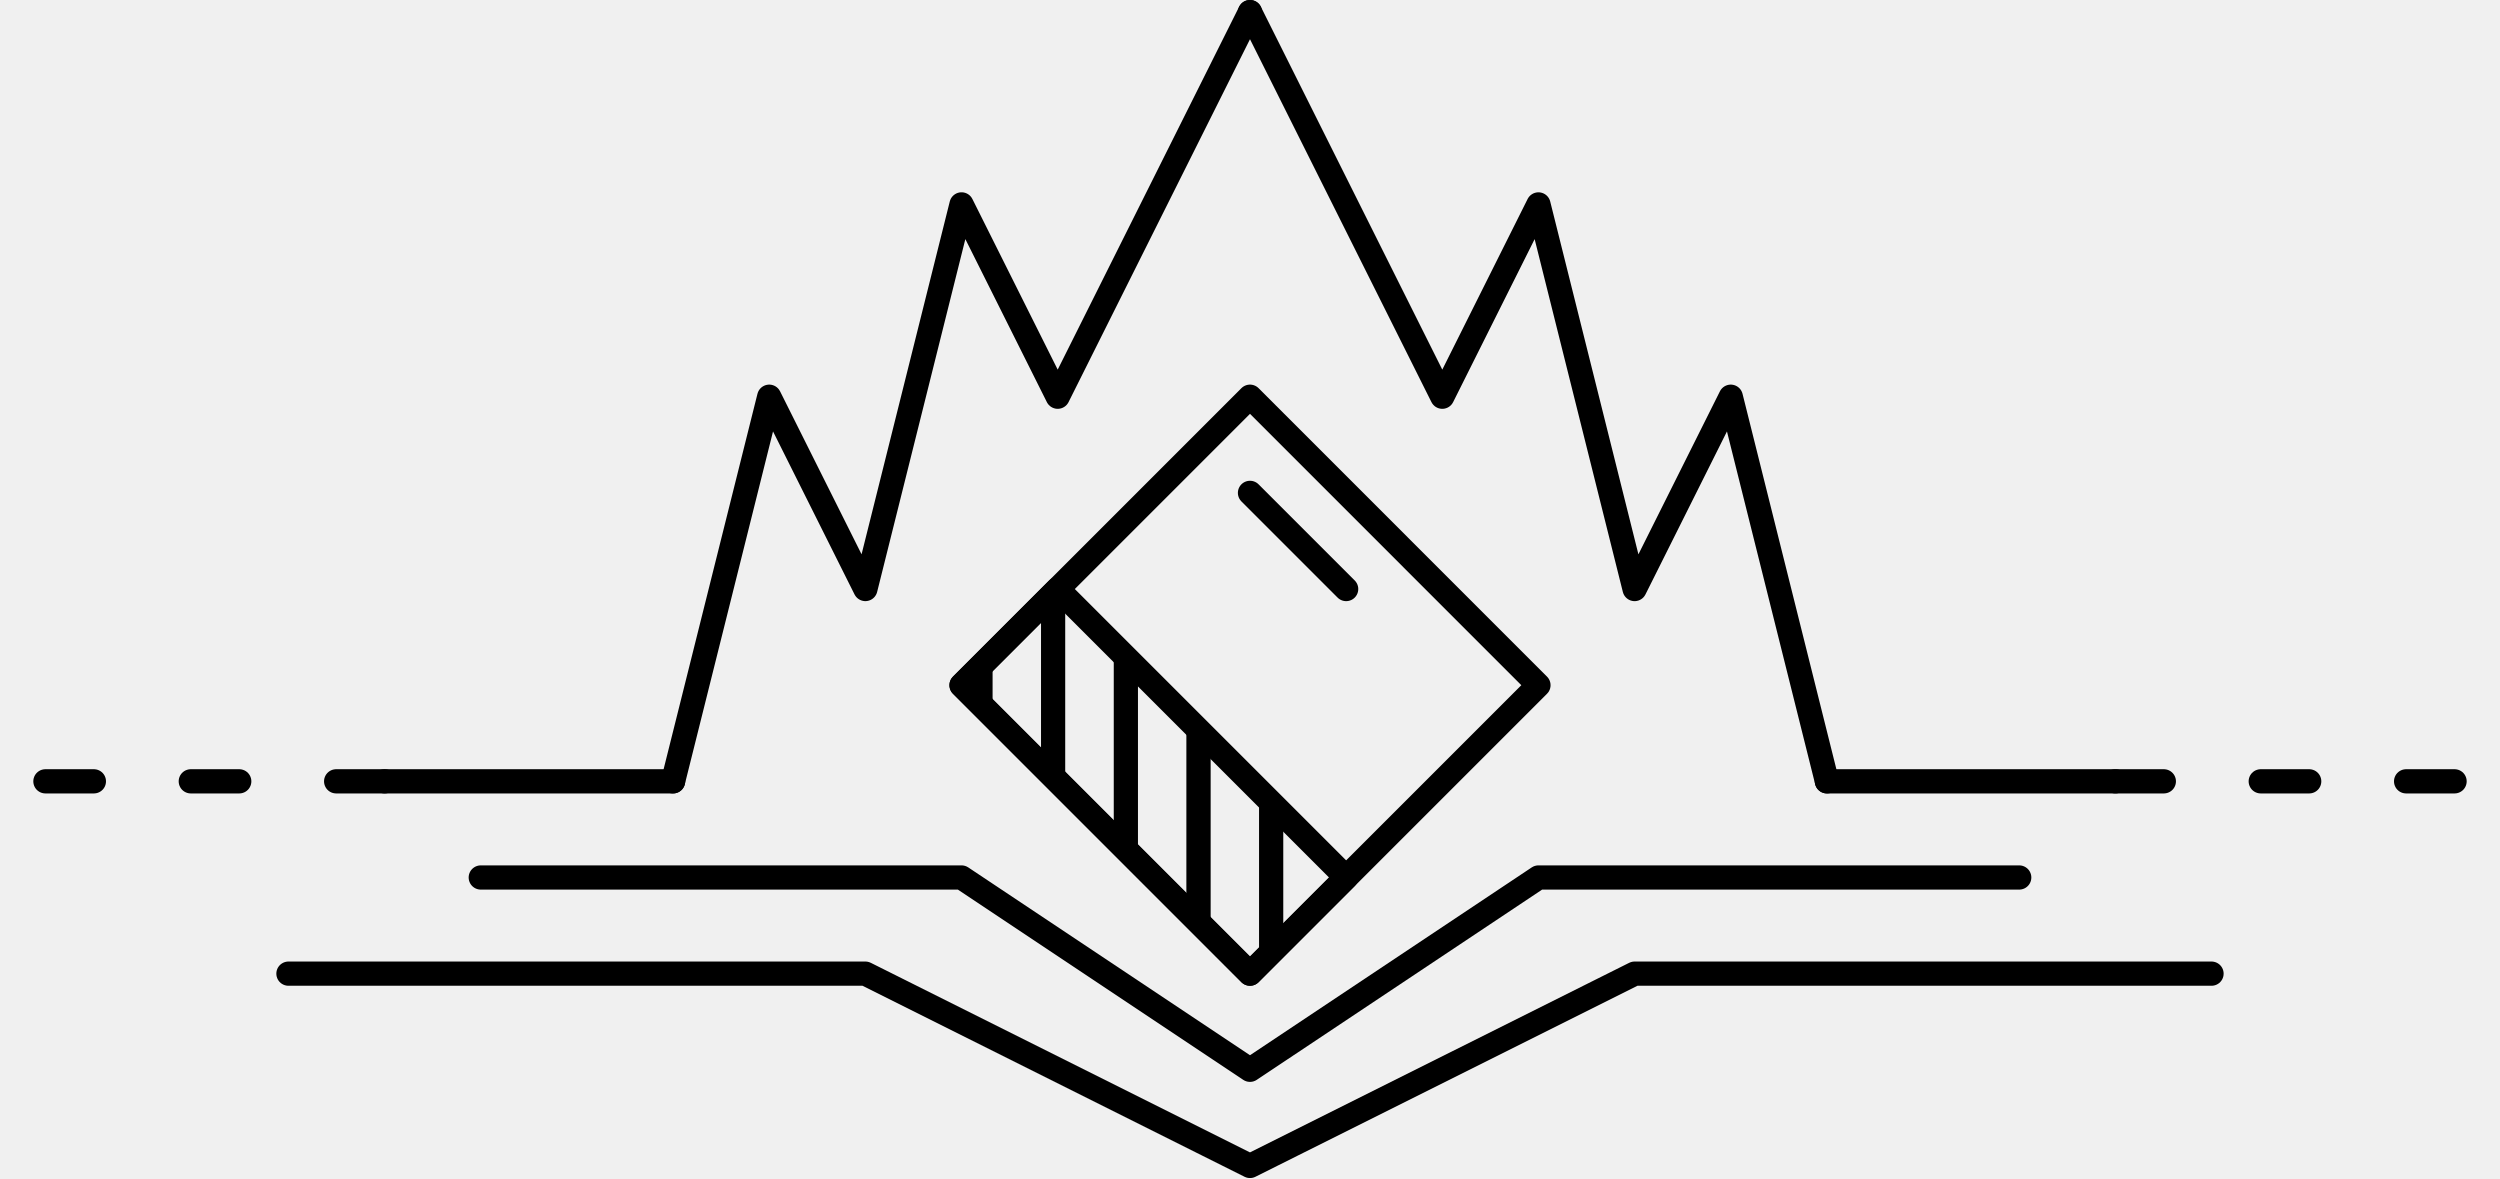
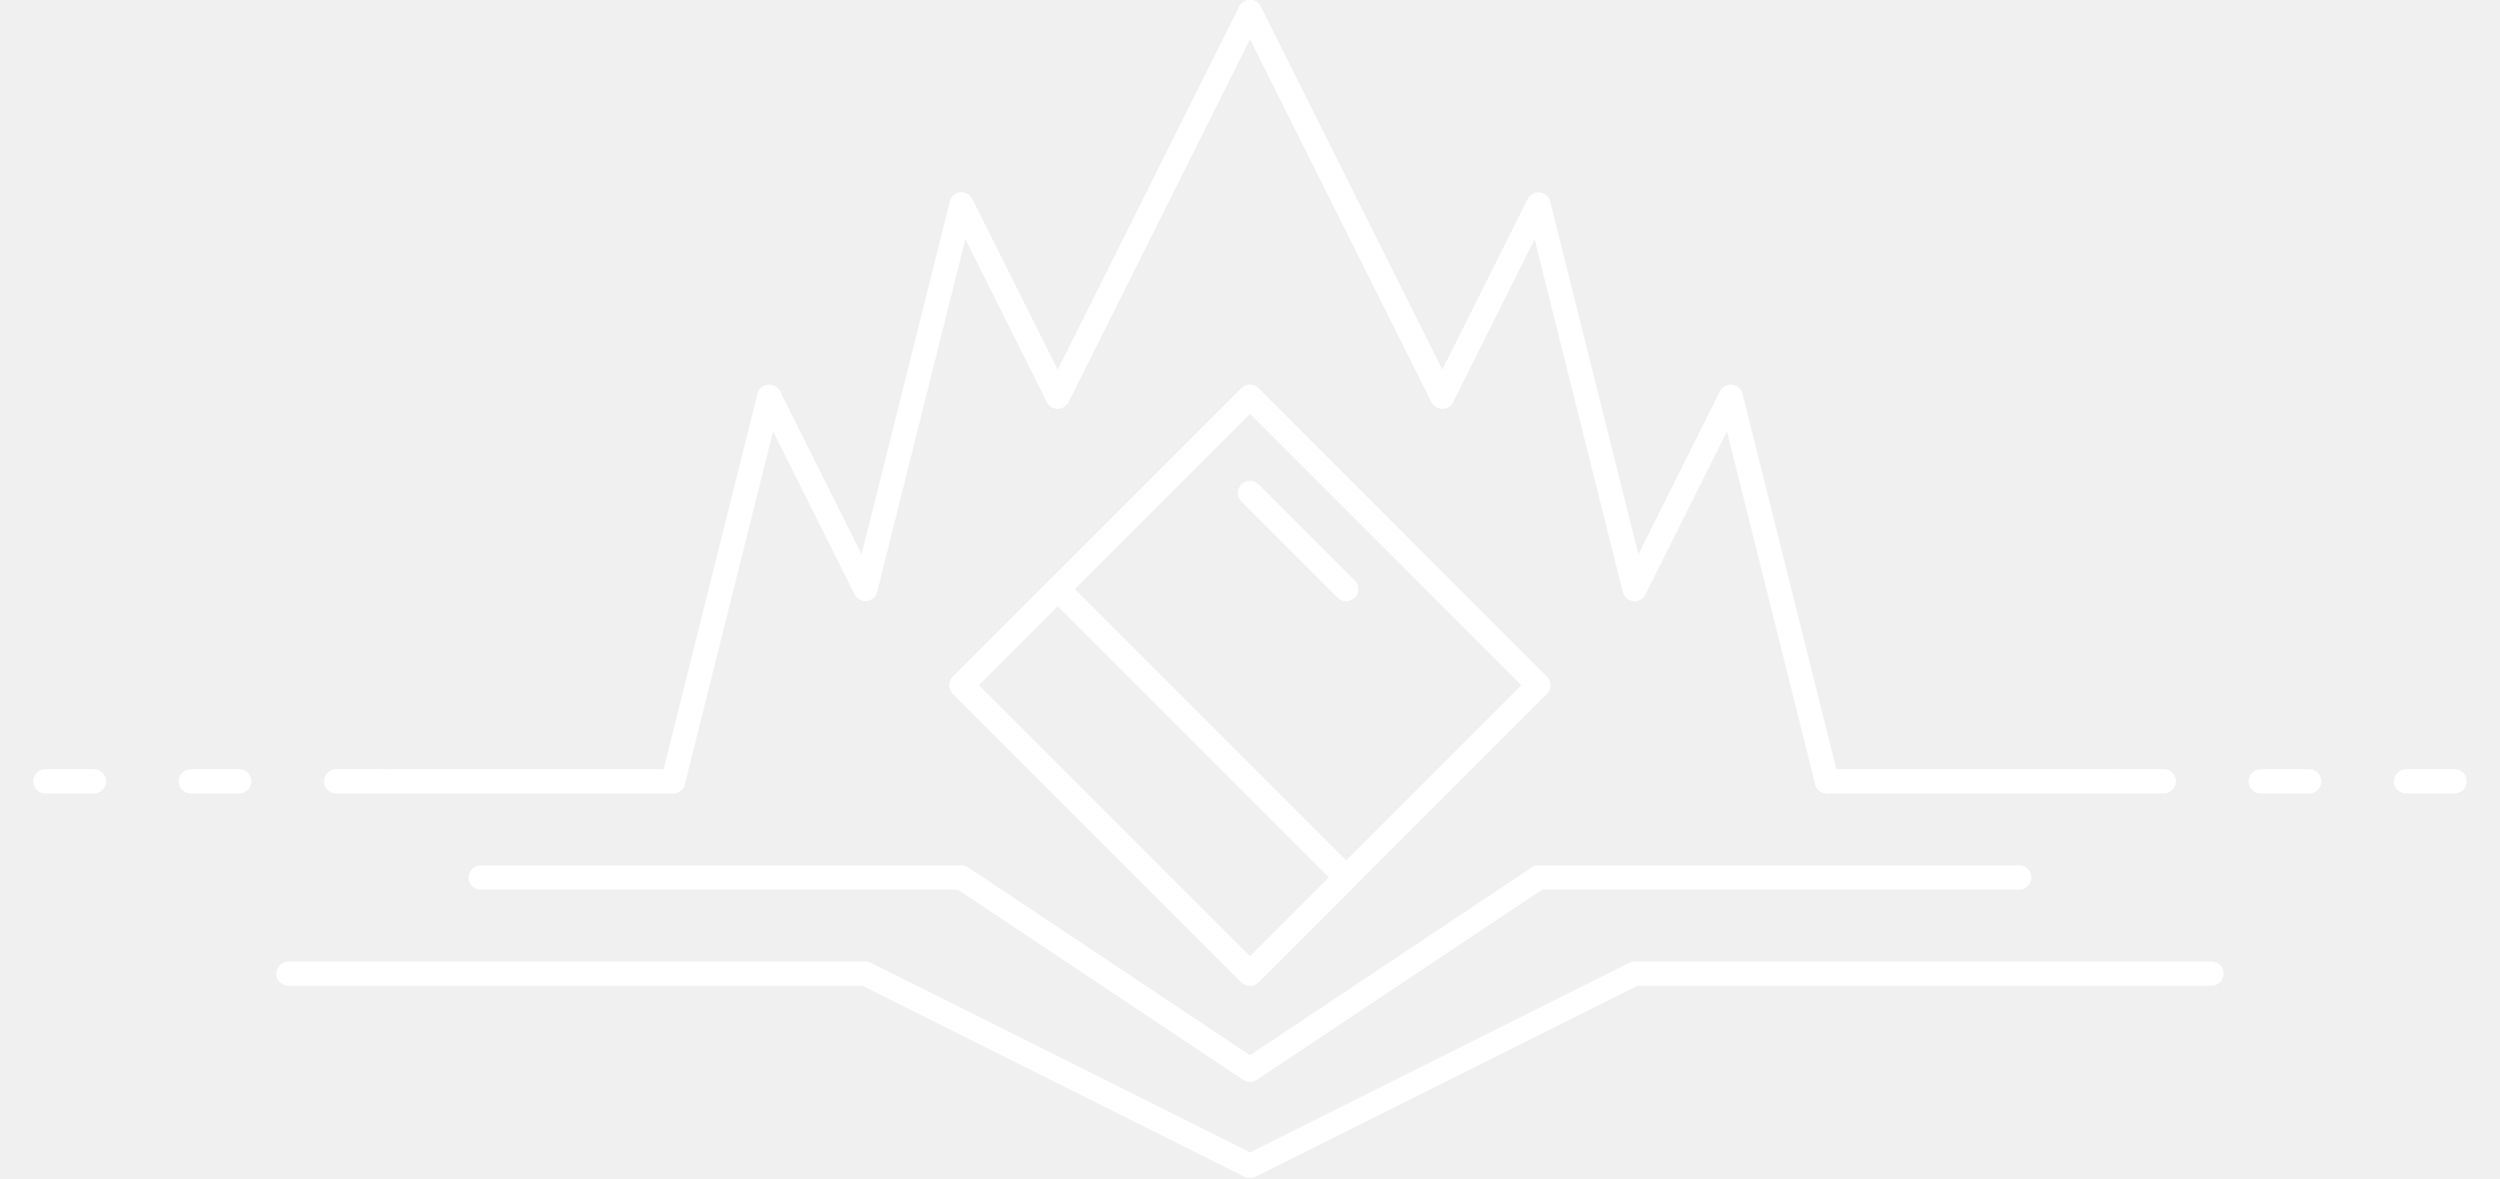
- <svg xmlns="http://www.w3.org/2000/svg" xmlns:xlink="http://www.w3.org/1999/xlink" width="103.188mm" height="48.625mm" viewBox="0 0 103.188 48.625" version="1.1" id="svg1">
+ <svg xmlns="http://www.w3.org/2000/svg" width="103.188mm" height="48.625mm" viewBox="0 0 103.188 48.625" version="1.1" id="svg1">
  <defs id="defs1">
-     <pattern xlink:href="#Strips1_2" preserveAspectRatio="xMidYMid" id="pattern45" patternTransform="scale(1)" x="0" y="0" />
-     <pattern patternUnits="userSpaceOnUse" width="3" height="1" patternTransform="translate(0,0) scale(2,2)" preserveAspectRatio="xMidYMid" id="Strips1_2" style="fill:#000000">
-       <rect style="stroke:none" x="0" y="-0.5" width="1" height="2" id="rect146" />
-     </pattern>
    <clipPath clipPathUnits="userSpaceOnUse" id="clipPath15">
      <rect style="fill:none;stroke:#000000;stroke-linecap:butt;stroke-linejoin:bevel;paint-order:stroke markers fill;stop-color:#000000" id="rect15-7" width="45.034" height="38.956" x="262.483" y="121.001" />
    </clipPath>
    <clipPath clipPathUnits="userSpaceOnUse" id="clipPath52">
      <path id="path52" style="stroke-width:0.1;stroke-linecap:square;paint-order:markers fill stroke;stop-color:#000000" d="m -880.828,-187.298 h 1640.84 v 73.282 h -1640.84 z" />
    </clipPath>
    <rect x="92.341" y="71.908" width="104.621" height="37.133" id="rect14" />
    <rect x="67.881" y="54.521" width="213.367" height="79.276" id="rect13" />
    <rect x="92.341" y="71.908" width="104.621" height="37.133" id="rect14-3" />
  </defs>
  <g id="layer1" transform="translate(3.96875,-7.4375)">
-     <g id="g50">
-       <path style="fill:none;fill-opacity:1;fill-rule:evenodd;stroke:#000000;stroke-width:1;stroke-linecap:round;stroke-linejoin:round;stroke-miterlimit:33.6;stroke-dasharray:none;stroke-dashoffset:0;stroke-opacity:1;paint-order:normal" d="M 15.875,43.656 H 35.719 l 11.906,7.937 11.906,-7.937 h 19.844" id="path14" />
-       <path style="fill:none;fill-opacity:1;fill-rule:evenodd;stroke:#000000;stroke-width:1;stroke-linecap:round;stroke-linejoin:round;stroke-miterlimit:33.6;stroke-dasharray:none;stroke-dashoffset:0;stroke-opacity:1;paint-order:normal" d="M 7.937,47.625 H 31.75 L 47.625,55.562 63.5,47.625 h 23.812" id="path15" />
-       <path style="fill:none;fill-opacity:1;fill-rule:evenodd;stroke:#000000;stroke-width:1;stroke-linecap:round;stroke-linejoin:round;stroke-miterlimit:33.6;stroke-dasharray:none;stroke-dashoffset:0;stroke-opacity:1;paint-order:normal" d="M 47.625,47.625 35.719,35.719 47.625,23.812 59.531,35.719 Z" id="path16" />
-       <path style="fill:none;fill-opacity:1;fill-rule:evenodd;stroke:#000000;stroke-width:1;stroke-linecap:round;stroke-linejoin:round;stroke-miterlimit:33.6;stroke-dasharray:none;stroke-dashoffset:0;stroke-opacity:1;paint-order:normal" d="m 47.625,27.781 3.969,3.969" id="path17" />
-       <path style="fill:url(#pattern45);fill-opacity:1;fill-rule:evenodd;stroke:#000000;stroke-width:1;stroke-linecap:round;stroke-linejoin:round;stroke-miterlimit:33.6;stroke-dasharray:none;stroke-dashoffset:0;stroke-opacity:1;paint-order:normal" d="M 39.688,31.75 51.594,43.656 47.625,47.625 35.719,35.719 39.688,31.75" id="path18" />
-       <path style="fill:none;fill-opacity:1;fill-rule:evenodd;stroke:#000000;stroke-width:1;stroke-linecap:round;stroke-linejoin:round;stroke-miterlimit:33.6;stroke-dasharray:none;stroke-dashoffset:0;stroke-opacity:1;paint-order:normal" d="m 23.812,39.687 3.969,-15.875 3.969,7.937 3.969,-15.875 3.969,7.938 L 47.625,7.937 v 0" id="path45" />
-       <path style="fill:none;fill-opacity:1;fill-rule:evenodd;stroke:#000000;stroke-width:1;stroke-linecap:round;stroke-linejoin:round;stroke-miterlimit:33.6;stroke-dasharray:none;stroke-dashoffset:0;stroke-opacity:1;paint-order:normal" d="M 71.438,39.687 67.469,23.812 63.5,31.75 59.531,15.875 55.562,23.812 47.625,7.937 v 0" id="path46" />
-       <path style="fill:#ffffff;fill-opacity:1;fill-rule:evenodd;stroke:#000000;stroke-width:1;stroke-linecap:round;stroke-linejoin:round;stroke-miterlimit:33.6;stroke-dasharray:none;stroke-dashoffset:0;stroke-opacity:1;paint-order:normal" d="M 23.812,39.687 H 11.906" id="path47" />
-       <path style="fill:#ffffff;fill-opacity:1;fill-rule:evenodd;stroke:#000000;stroke-width:1;stroke-linecap:round;stroke-linejoin:round;stroke-miterlimit:33.6;stroke-dasharray:none;stroke-dashoffset:0;stroke-opacity:1;paint-order:normal" d="M 71.437,39.687 H 83.344" id="path48" />
-       <path style="fill:#ffffff;fill-opacity:1;fill-rule:evenodd;stroke:#000000;stroke-width:1;stroke-linecap:round;stroke-linejoin:round;stroke-miterlimit:33.6;stroke-dasharray:2, 4;stroke-dashoffset:0;stroke-opacity:1;paint-order:normal" d="m 11.906,39.687 h -15.875" id="path49" />
-       <path style="fill:#ffffff;fill-opacity:1;fill-rule:evenodd;stroke:#000000;stroke-width:1;stroke-linecap:round;stroke-linejoin:round;stroke-miterlimit:33.6;stroke-dasharray:2, 4;stroke-dashoffset:0;stroke-opacity:1;paint-order:normal" d="M 83.344,39.687 H 99.219" id="path50" />
+     <g id="g50" style="fill:none;stroke:#ffffff">
+       <path style="fill:none;fill-opacity:1;fill-rule:evenodd;stroke:#ffffff;stroke-width:1;stroke-linecap:round;stroke-linejoin:round;stroke-miterlimit:33.6;stroke-dasharray:none;stroke-dashoffset:0;stroke-opacity:1;paint-order:normal" d="M 15.875,43.656 H 35.719 l 11.906,7.937 11.906,-7.937 h 19.844" id="path14" />
+       <path style="fill:none;fill-opacity:1;fill-rule:evenodd;stroke:#ffffff;stroke-width:1;stroke-linecap:round;stroke-linejoin:round;stroke-miterlimit:33.6;stroke-dasharray:none;stroke-dashoffset:0;stroke-opacity:1;paint-order:normal" d="M 7.937,47.625 H 31.75 L 47.625,55.562 63.5,47.625 h 23.812" id="path15" />
+       <path style="fill:none;fill-opacity:1;fill-rule:evenodd;stroke:#ffffff;stroke-width:1;stroke-linecap:round;stroke-linejoin:round;stroke-miterlimit:33.6;stroke-dasharray:none;stroke-dashoffset:0;stroke-opacity:1;paint-order:normal" d="M 47.625,47.625 35.719,35.719 47.625,23.812 59.531,35.719 Z" id="path16" />
+       <path style="fill:none;fill-opacity:1;fill-rule:evenodd;stroke:#ffffff;stroke-width:1;stroke-linecap:round;stroke-linejoin:round;stroke-miterlimit:33.6;stroke-dasharray:none;stroke-dashoffset:0;stroke-opacity:1;paint-order:normal" d="m 47.625,27.781 3.969,3.969" id="path17" />
+       <path style="fill:none;fill-opacity:1;fill-rule:evenodd;stroke:#ffffff;stroke-width:1;stroke-linecap:round;stroke-linejoin:round;stroke-miterlimit:33.6;stroke-dasharray:none;stroke-dashoffset:0;stroke-opacity:1;paint-order:normal" d="M 39.688,31.75 51.594,43.656 47.625,47.625 35.719,35.719 39.688,31.75" id="path18" />
+       <path style="fill:none;fill-opacity:1;fill-rule:evenodd;stroke:#ffffff;stroke-width:1;stroke-linecap:round;stroke-linejoin:round;stroke-miterlimit:33.6;stroke-dasharray:none;stroke-dashoffset:0;stroke-opacity:1;paint-order:normal" d="m 23.812,39.687 3.969,-15.875 3.969,7.937 3.969,-15.875 3.969,7.938 L 47.625,7.937 v 0" id="path45" />
+       <path style="fill:none;fill-opacity:1;fill-rule:evenodd;stroke:#ffffff;stroke-width:1;stroke-linecap:round;stroke-linejoin:round;stroke-miterlimit:33.6;stroke-dasharray:none;stroke-dashoffset:0;stroke-opacity:1;paint-order:normal" d="M 71.438,39.687 67.469,23.812 63.5,31.75 59.531,15.875 55.562,23.812 47.625,7.937 v 0" id="path46" />
+       <path style="fill:none;fill-opacity:1;fill-rule:evenodd;stroke:#ffffff;stroke-width:1;stroke-linecap:round;stroke-linejoin:round;stroke-miterlimit:33.6;stroke-dasharray:none;stroke-dashoffset:0;stroke-opacity:1;paint-order:normal" d="M 23.812,39.687 H 11.906" id="path47" />
+       <path style="fill:none;fill-opacity:1;fill-rule:evenodd;stroke:#ffffff;stroke-width:1;stroke-linecap:round;stroke-linejoin:round;stroke-miterlimit:33.6;stroke-dasharray:none;stroke-dashoffset:0;stroke-opacity:1;paint-order:normal" d="M 71.437,39.687 H 83.344" id="path48" />
+       <path style="fill:none;fill-opacity:1;fill-rule:evenodd;stroke:#ffffff;stroke-width:1;stroke-linecap:round;stroke-linejoin:round;stroke-miterlimit:33.6;stroke-dasharray:2, 4;stroke-dashoffset:0;stroke-opacity:1;paint-order:normal" d="m 11.906,39.687 h -15.875" id="path49" />
+       <path style="fill:none;fill-opacity:1;fill-rule:evenodd;stroke:#ffffff;stroke-width:1;stroke-linecap:round;stroke-linejoin:round;stroke-miterlimit:33.6;stroke-dasharray:2, 4;stroke-dashoffset:0;stroke-opacity:1;paint-order:normal" d="M 83.344,39.687 H 99.219" id="path50" />
    </g>
  </g>
</svg>
